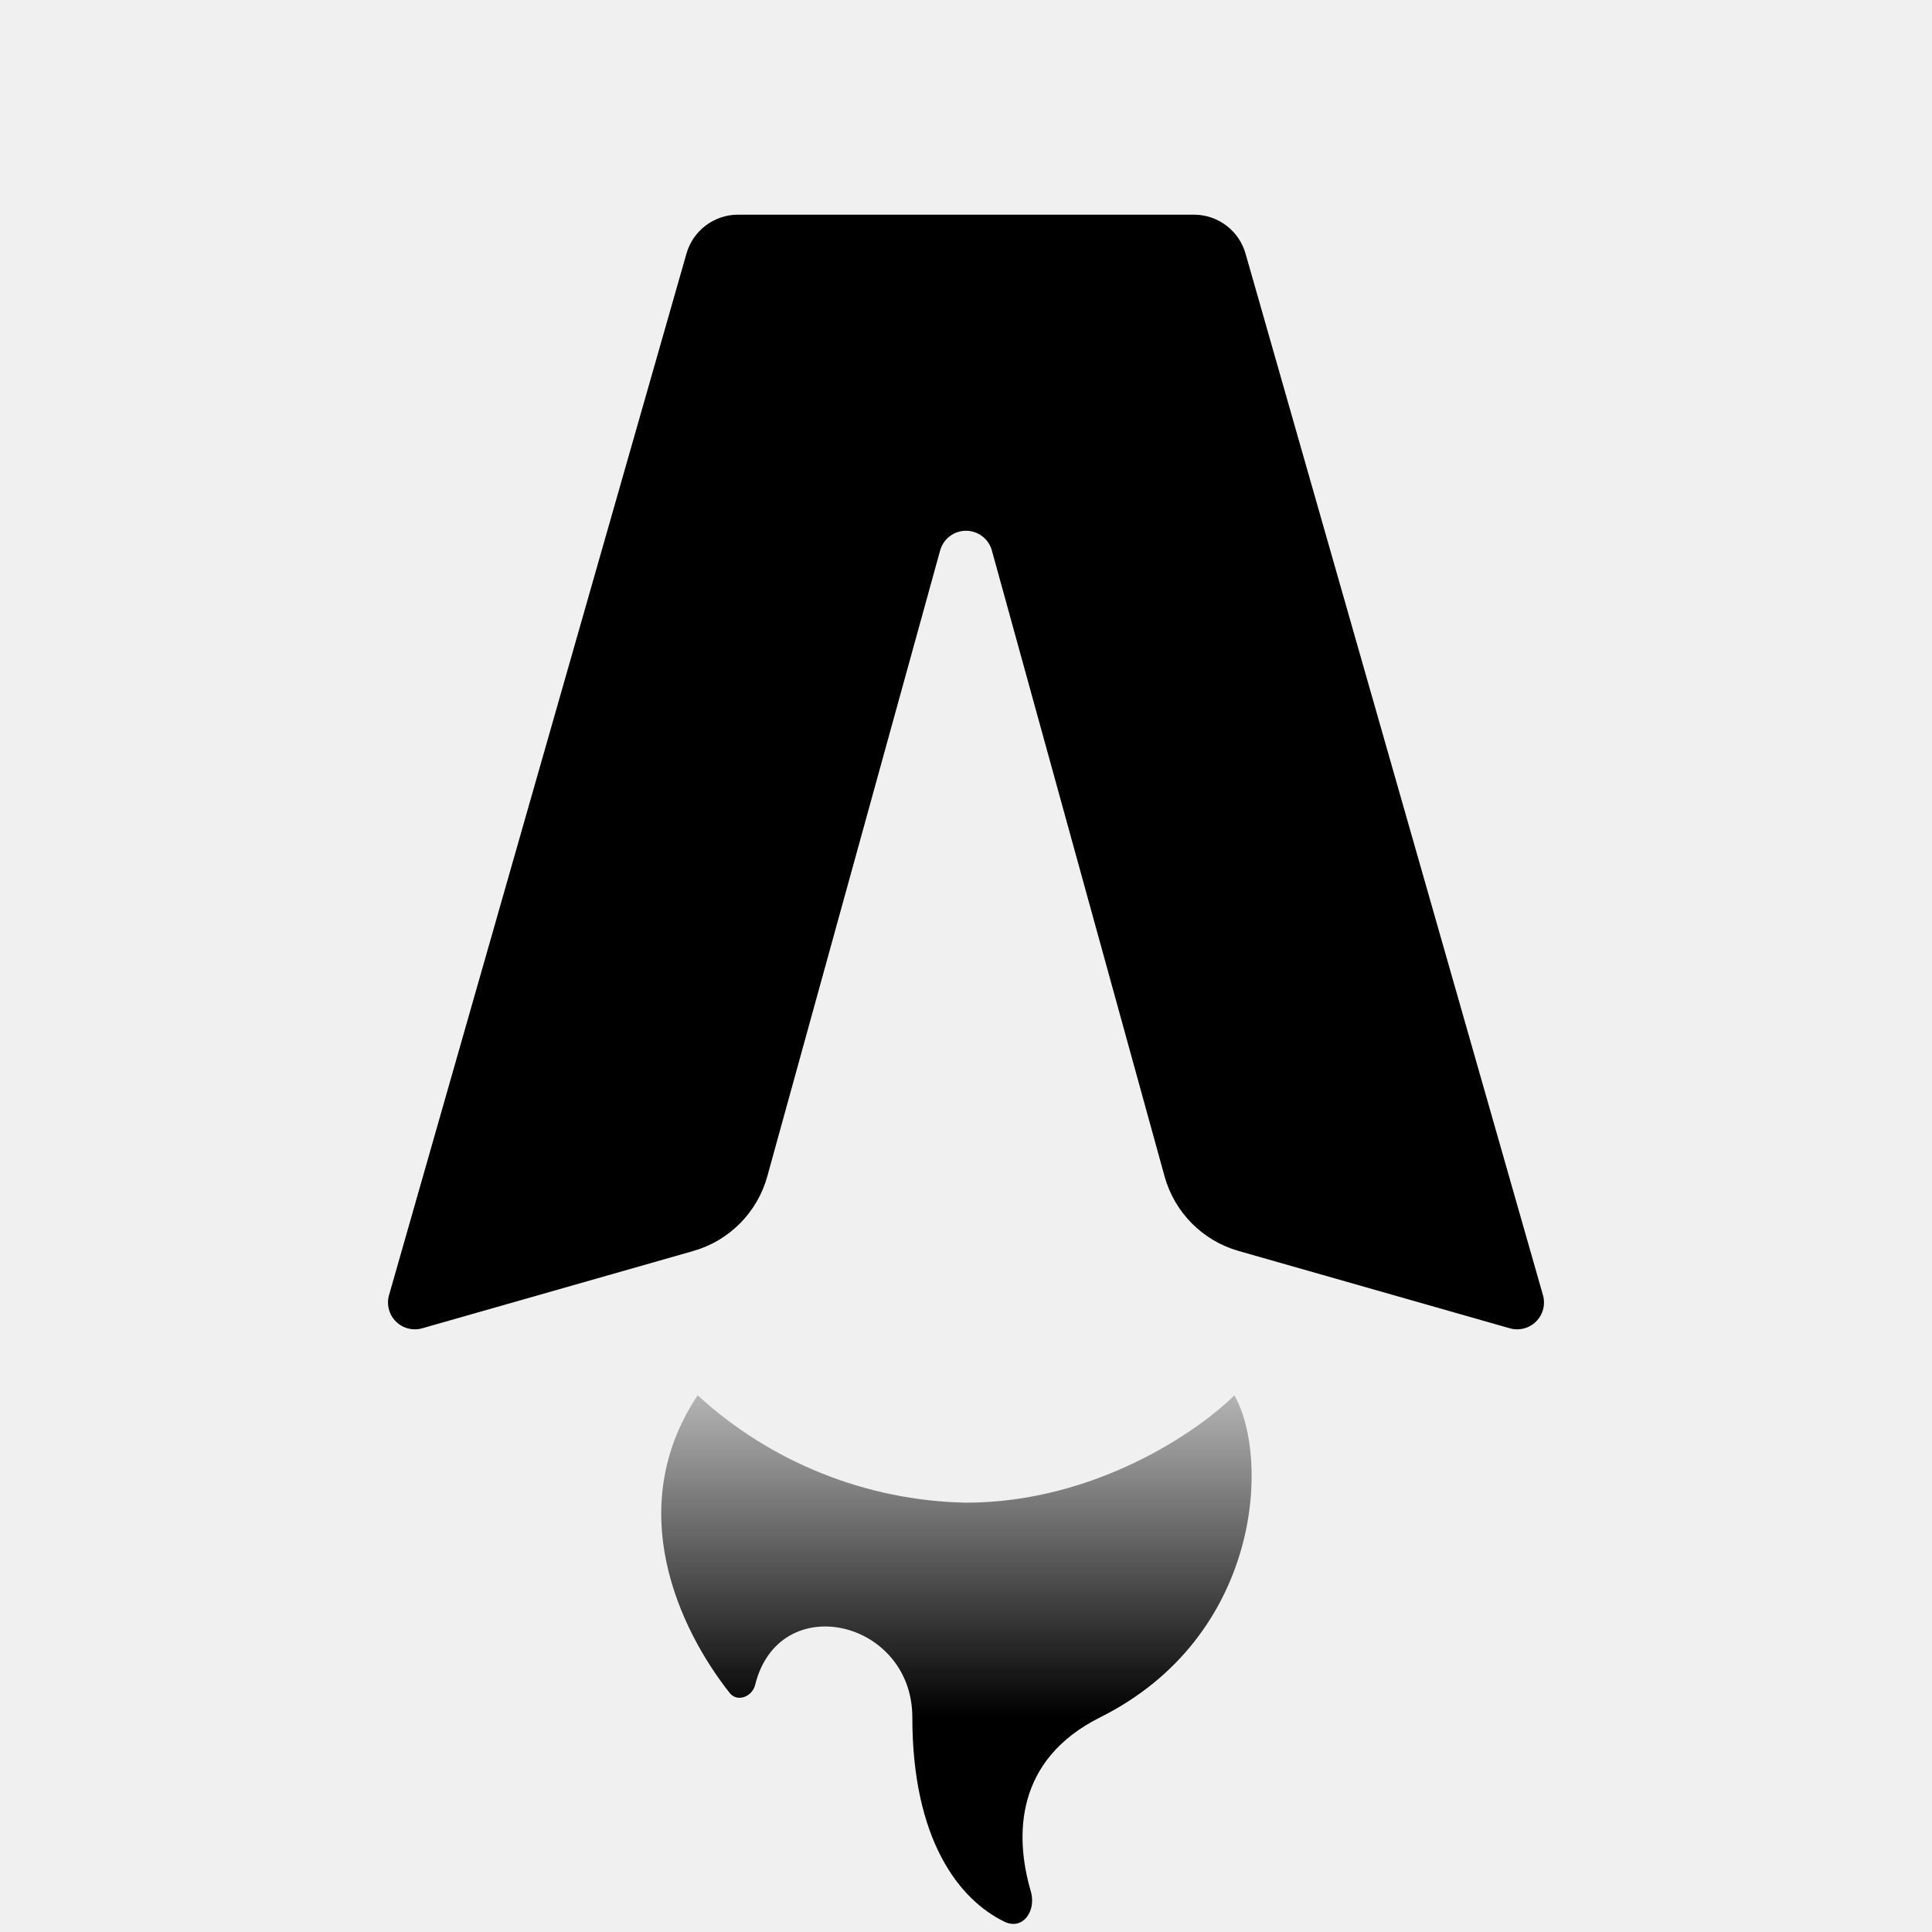
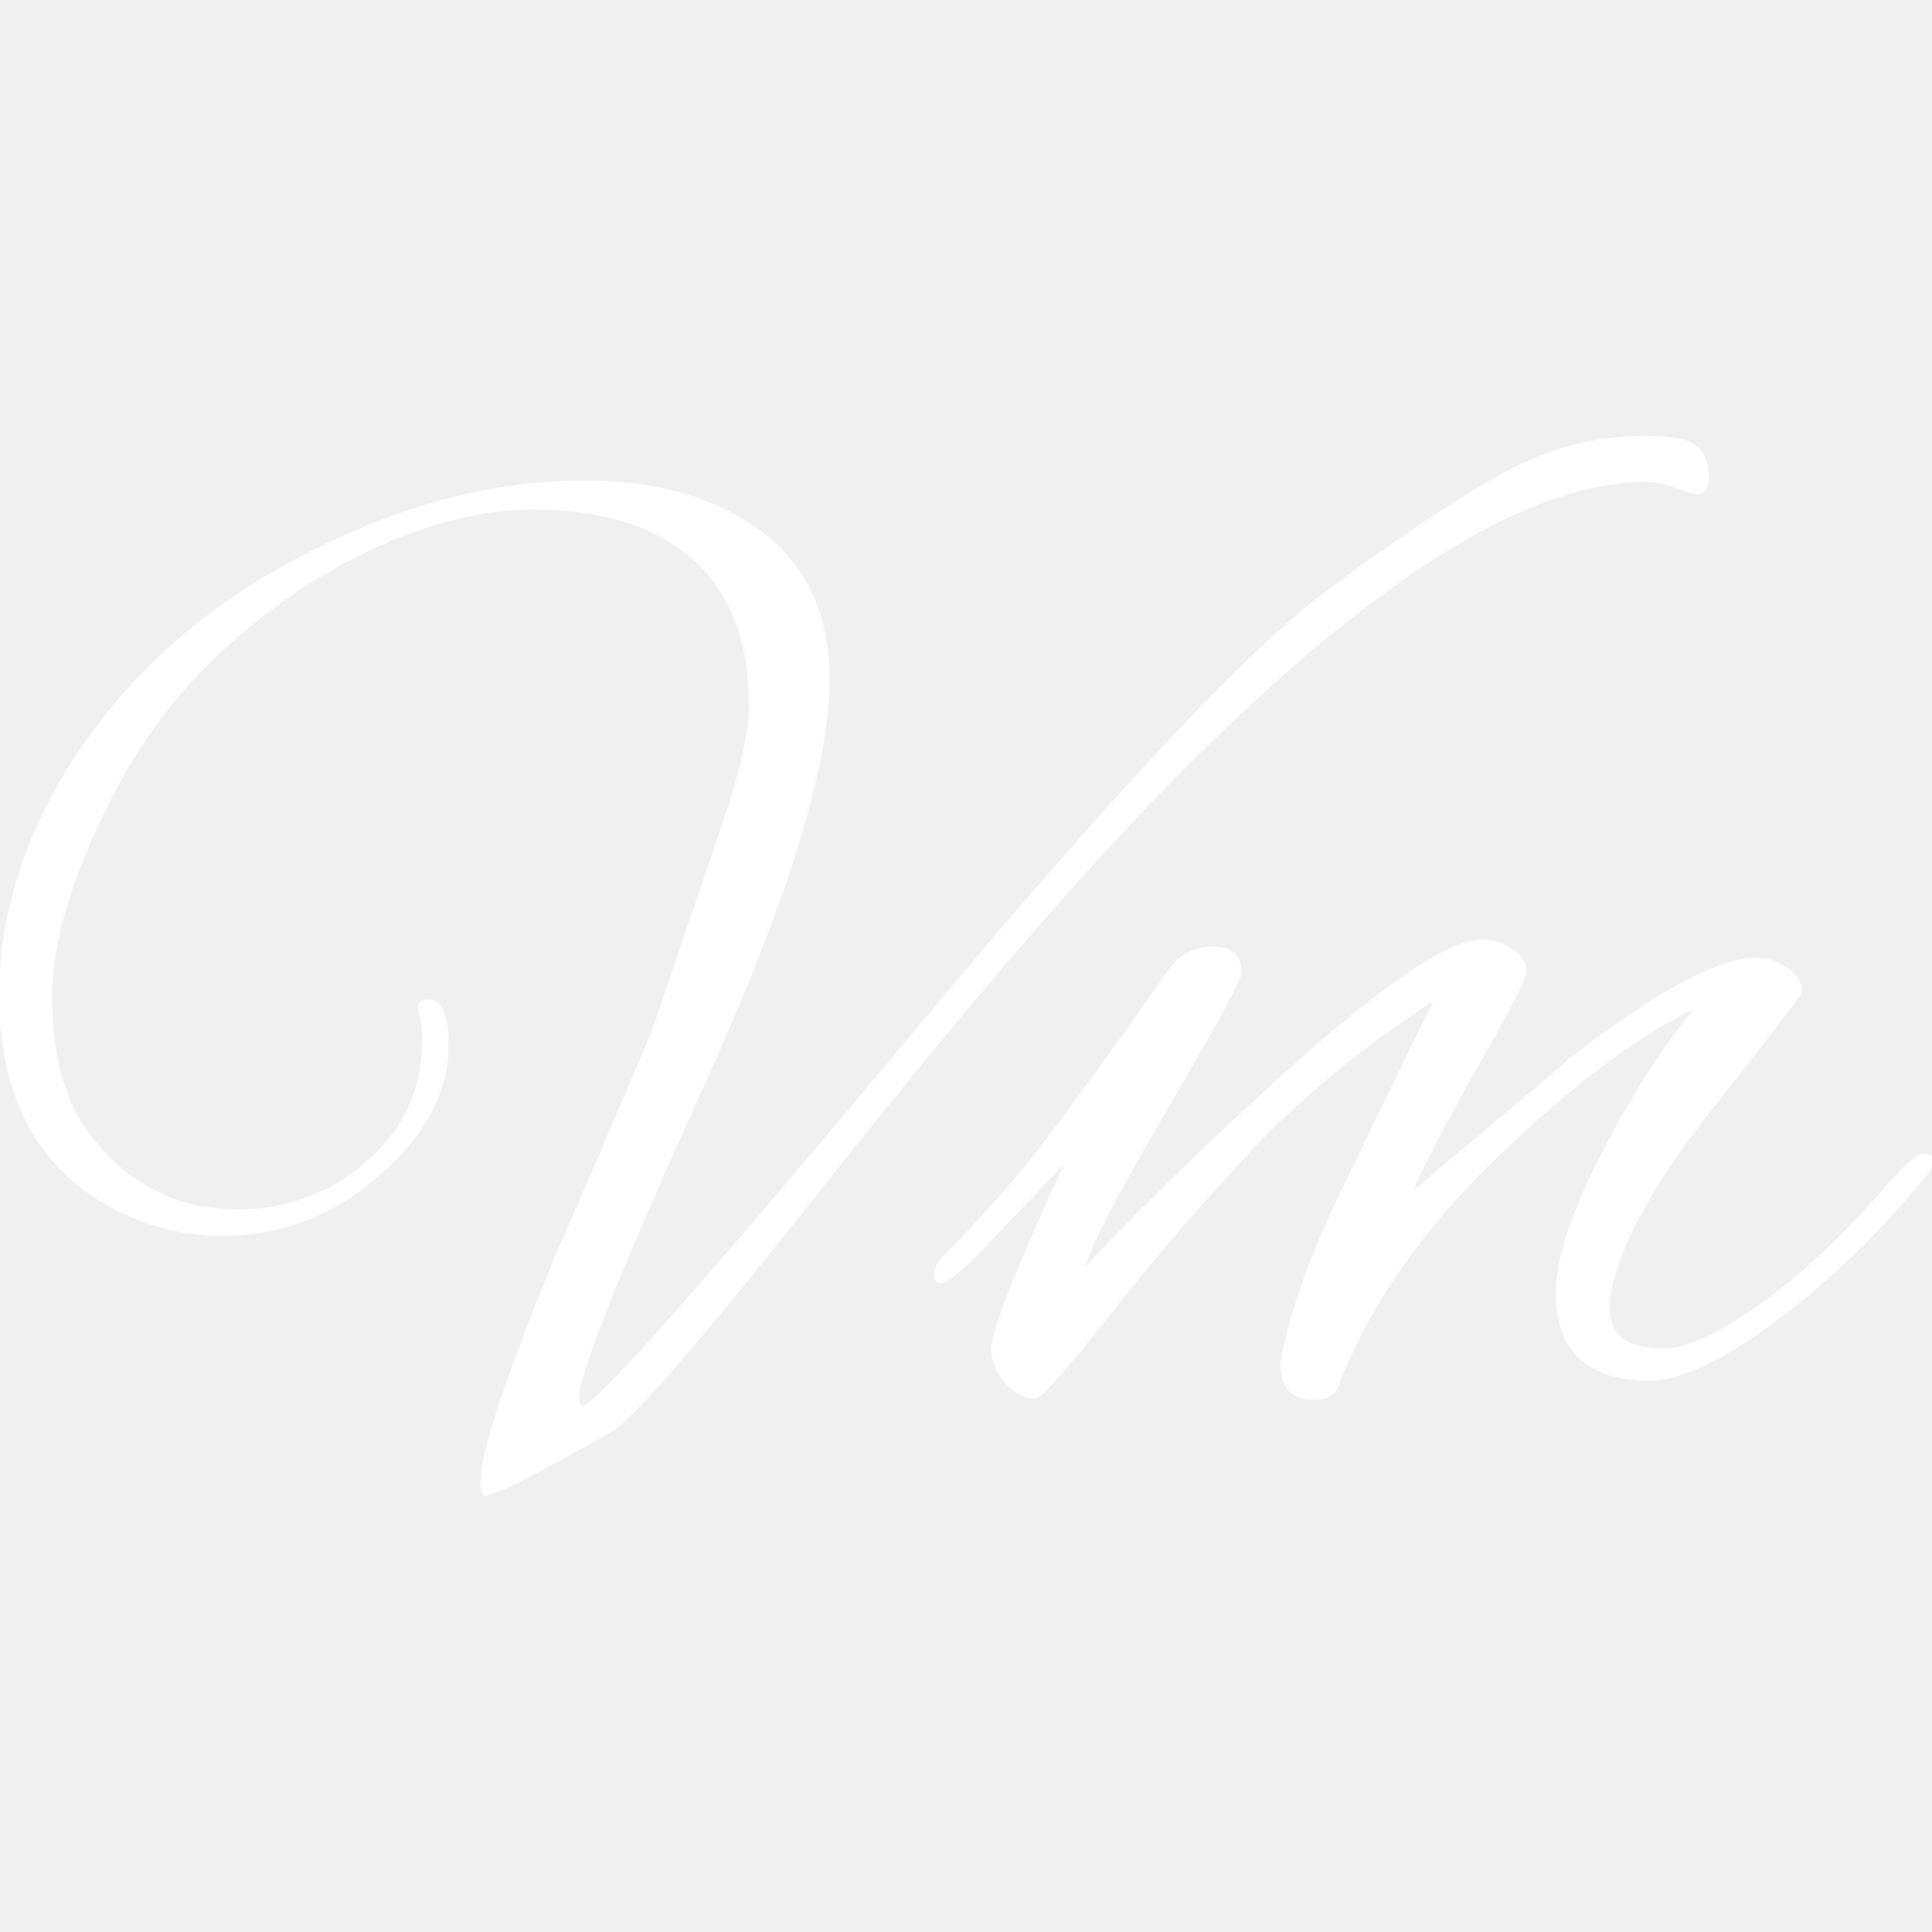
- <svg xmlns="http://www.w3.org/2000/svg" fill="none" viewBox="0 0 36 36">
-   <path fill="#000" d="M22.25 4h-8.5a1 1 0 0 0-.96.73l-5.54 19.4a.5.5 0 0 0 .62.62l5.05-1.44a2 2 0 0 0 1.38-1.4l3.22-11.66a.5.5 0 0 1 .96 0l3.22 11.67a2 2 0 0 0 1.38 1.39l5.05 1.44a.5.5 0 0 0 .62-.62l-5.54-19.4a1 1 0 0 0-.96-.73Z" />
-   <path fill="url(#gradient)" d="M18 28a7.63 7.63 0 0 1-5-2c-1.4 2.1-.35 4.35.6 5.55.14.17.41.07.47-.15.44-1.8 2.93-1.22 2.93.6 0 2.28.87 3.4 1.72 3.81.34.16.59-.2.49-.56-.31-1.05-.29-2.46 1.29-3.25 3-1.5 3.17-4.83 2.5-6-.67.67-2.6 2-5 2Z" />
-   <defs>
-     <linearGradient id="gradient" x1="16" x2="16" y1="32" y2="24" gradientUnits="userSpaceOnUse">
-       <stop stop-color="#000" />
-       <stop offset="1" stop-color="#000" stop-opacity="0" />
-     </linearGradient>
-   </defs>
+ <svg xmlns="http://www.w3.org/2000/svg" width="256" height="256" viewBox="0 0 100 100">
+   <path fill="#fff" d="M22.21 51.73L22.21 51.73Q23.22 51.73 23.22 54.10L23.22 54.10Q23.22 57.70 19.65 60.84Q16.09 63.97 11.48 63.97L11.48 63.97Q8.53 63.97 5.79 62.53L5.79 62.53Q-0.04 59.36-0.04 51.51L-0.04 51.51Q-0.04 45.97 2.98 40.64L2.98 40.64Q7.16 33.37 14.97 29.12Q22.78 24.87 30.20 24.87L30.20 24.87Q35.60 24.87 39.06 27.25L39.06 27.25Q42.94 29.91 42.94 35.17L42.94 35.17Q42.94 41.86 36.46 56.16Q29.98 70.45 29.98 72.32L29.98 72.32Q29.98 72.90 30.34 72.68L30.34 72.68Q32.22 71.46 47.52 53.13Q62.82 34.81 68.79 30.49L68.79 30.49Q74.12 26.53 77.68 24.55Q81.25 22.57 84.99 22.57L84.99 22.57Q86 22.57 86.50 22.64L86.50 22.64Q88.45 22.78 88.45 24.66L88.45 24.66Q88.45 25.59 87.80 25.59L87.80 25.59Q87.73 25.59 86.79 25.27Q85.86 24.94 85.21 24.94L85.21 24.94Q75.13 24.94 58.06 43.16L58.06 43.16Q51.66 50 42.48 61.59Q33.30 73.18 31.64 74.12L31.64 74.12Q25.81 77.43 25.09 77.43L25.09 77.43Q24.87 77.43 24.87 76.71L24.87 76.71Q24.87 74.34 28.90 64.62L28.90 64.62Q30.56 60.87 33.73 53.38L33.73 53.38L37.04 43.66Q38.77 38.77 38.77 36.54L38.77 36.54Q38.77 31.57 35.89 28.98Q33.01 26.38 27.61 26.38Q22.21 26.38 16.02 30.20L16.02 30.20Q9.32 34.52 6.01 40.86Q2.70 47.19 2.70 51.58Q2.70 55.98 4.50 58.50L4.50 58.50Q7.45 62.60 12.34 62.60L12.34 62.60Q16.09 62.60 18.97 60.12Q21.85 57.63 21.85 53.82L21.85 53.82Q21.85 53.02 21.67 52.38Q21.49 51.73 22.21 51.73ZM85.42 71.46L85.42 71.46Q80.53 71.46 80.53 66.92L80.53 66.92Q80.53 64.33 82.83 59.83Q85.14 55.33 87.66 52.23L87.66 52.23Q83.19 54.39 77.36 60.04Q71.53 65.70 69.22 71.89L69.22 71.89Q68.86 72.46 68 72.46L68 72.46Q66.27 72.46 66.27 70.52L66.27 70.52Q66.99 66.56 69.51 61.45L69.51 61.45Q70.30 59.79 74.19 51.80L74.19 51.80Q68.58 55.47 64.65 59.68Q60.73 63.90 57.38 68.14Q54.03 72.39 53.60 72.39L53.60 72.39Q52.66 72.39 51.98 71.53Q51.30 70.66 51.30 69.80L51.30 69.80Q51.30 68.50 55.04 60.30L55.04 60.30L50.72 64.83Q49.14 66.42 48.74 66.42Q48.34 66.42 48.34 65.95Q48.34 65.48 48.92 64.90L48.92 64.90Q51.58 62.24 53.67 59.58Q55.76 56.91 60.58 50.07L60.58 50.07Q61.38 48.99 62.82 48.99Q64.26 48.99 64.26 50.36L64.26 50.36Q64.26 50.86 60.44 57.38Q56.62 63.90 56.19 65.55L56.19 65.55Q59.14 62.31 65.05 56.84L65.05 56.84Q73.90 48.63 76.71 48.63L76.71 48.63Q77.58 48.63 78.30 49.14Q79.02 49.64 79.02 50.25Q79.02 50.86 76.21 55.69L76.21 55.69Q73.47 60.66 73.18 61.59L73.18 61.59Q81.18 54.90 81.18 54.82L81.18 54.82Q87.94 49.57 90.90 49.57L90.90 49.57Q91.76 49.57 92.52 50.11Q93.27 50.65 93.27 51.37L93.27 51.37Q93.27 51.51 88.59 57.45Q83.91 63.39 83.34 67.21L83.34 67.21Q83.19 68.50 83.84 69.15Q84.49 69.80 86.18 69.80Q87.87 69.80 91.15 67.46Q94.42 65.12 97.81 61.16L97.81 61.16Q99.10 59.72 99.57 59.72Q100.04 59.72 100.04 60.08L100.04 60.08Q100.04 60.58 99.39 61.23L99.39 61.23Q95.86 65.48 91.80 68.47Q87.73 71.46 85.42 71.46Z">
+ 	</path>
  <style>
-     @media (prefers-color-scheme:dark){:root{filter:invert(100%)}}
-   </style>
+ 		@media (prefers-color-scheme:light){:root{filter:invert(100%)}}
+ 	</style>
</svg>
